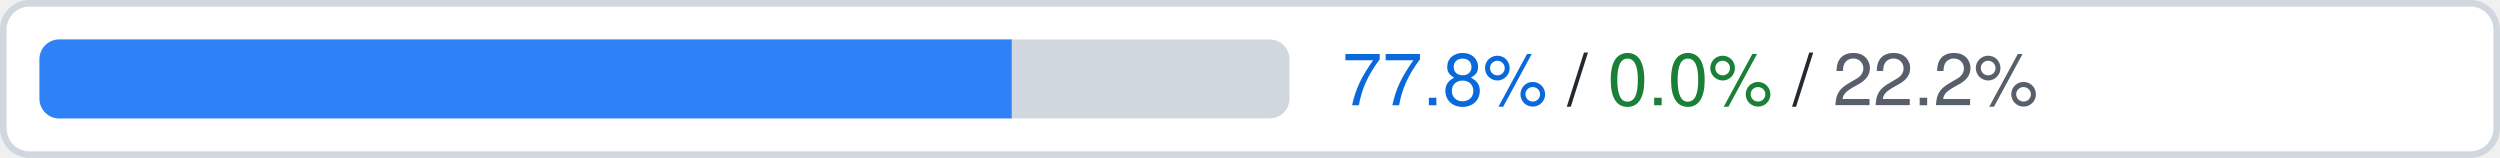
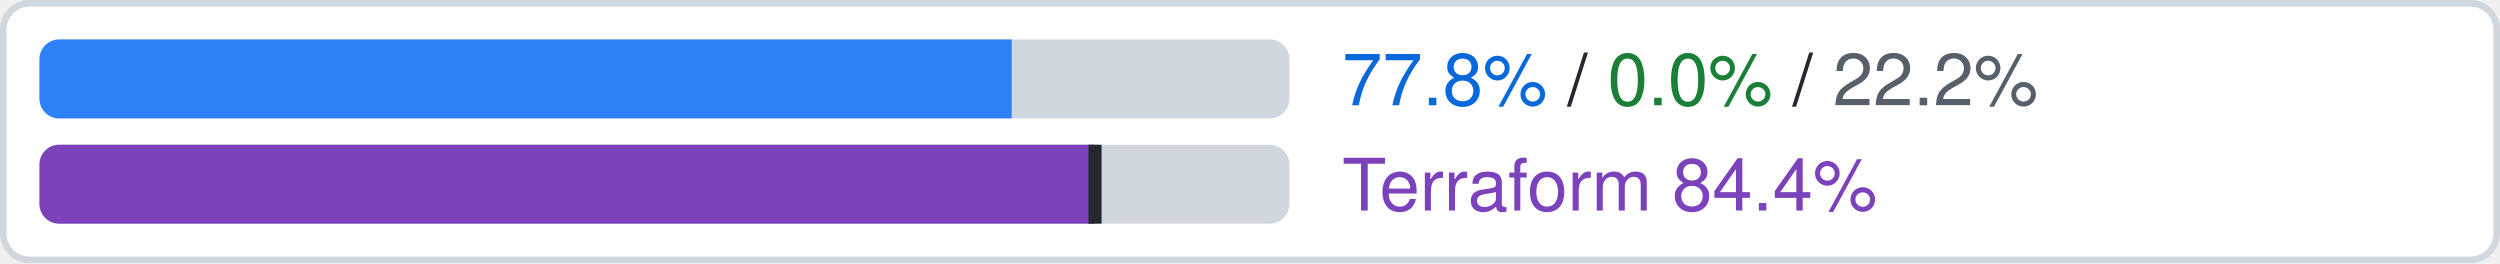
- <svg xmlns="http://www.w3.org/2000/svg" width="380" height="24" viewBox="0 0 380 24" role="img" aria-label="edgecontainer.googleapis.com: official 77.8%, ours beyond official 0.0%, uncovered 22.2% of 45 attributes">
-   <rect x="0.5" y="0.5" width="379" height="23" rx="4" fill="#ffffff" stroke="#d0d7de" />
+ <svg xmlns="http://www.w3.org/2000/svg" width="380" height="40" viewBox="0 0 380 40" role="img" aria-label="edgecontainer.googleapis.com: official 77.8%, ours beyond official 0.0%, uncovered 22.2% of 45 attributes; Terraform google-beta 84.4% (L1 84.4%), an estimate">
+   <rect x="0.5" y="0.5" width="379" height="39" rx="4" fill="#ffffff" stroke="#d0d7de" />
  <clipPath id="c">
    <rect x="6" y="6" width="190" height="12" rx="3" />
  </clipPath>
  <g clip-path="url(#c)">
    <rect x="6" y="6" width="190" height="12" fill="#d0d7de" />
    <rect x="6.00" y="6" width="147.78" height="12" fill="#2f81f7" />
  </g>
  <text x="204" y="16" font-family="-apple-system,BlinkMacSystemFont,Segoe UI,Helvetica,Arial,sans-serif" font-size="11" fill="#24292f">
    <tspan fill="#0969da">77.8%</tspan> / <tspan fill="#1a7f37">0.0%</tspan> / <tspan fill="#57606a">22.2%</tspan>
  </text>
+   <clipPath id="t">
+     <rect x="6" y="22" width="190" height="12" rx="3" />
+   </clipPath>
+   <g clip-path="url(#t)">
+     <rect x="6" y="22" width="190" height="12" fill="#d0d7de" />
+     <rect x="6" y="22" width="160.44" height="12" fill="#7b42bc" />
+     <rect x="165.44" y="22" width="2" height="12" fill="#24292f" />
+   </g>
+   <text x="204" y="32" font-family="-apple-system,BlinkMacSystemFont,Segoe UI,Helvetica,Arial,sans-serif" font-size="11" fill="#7b42bc">Terraform 84.4%</text>
</svg>
